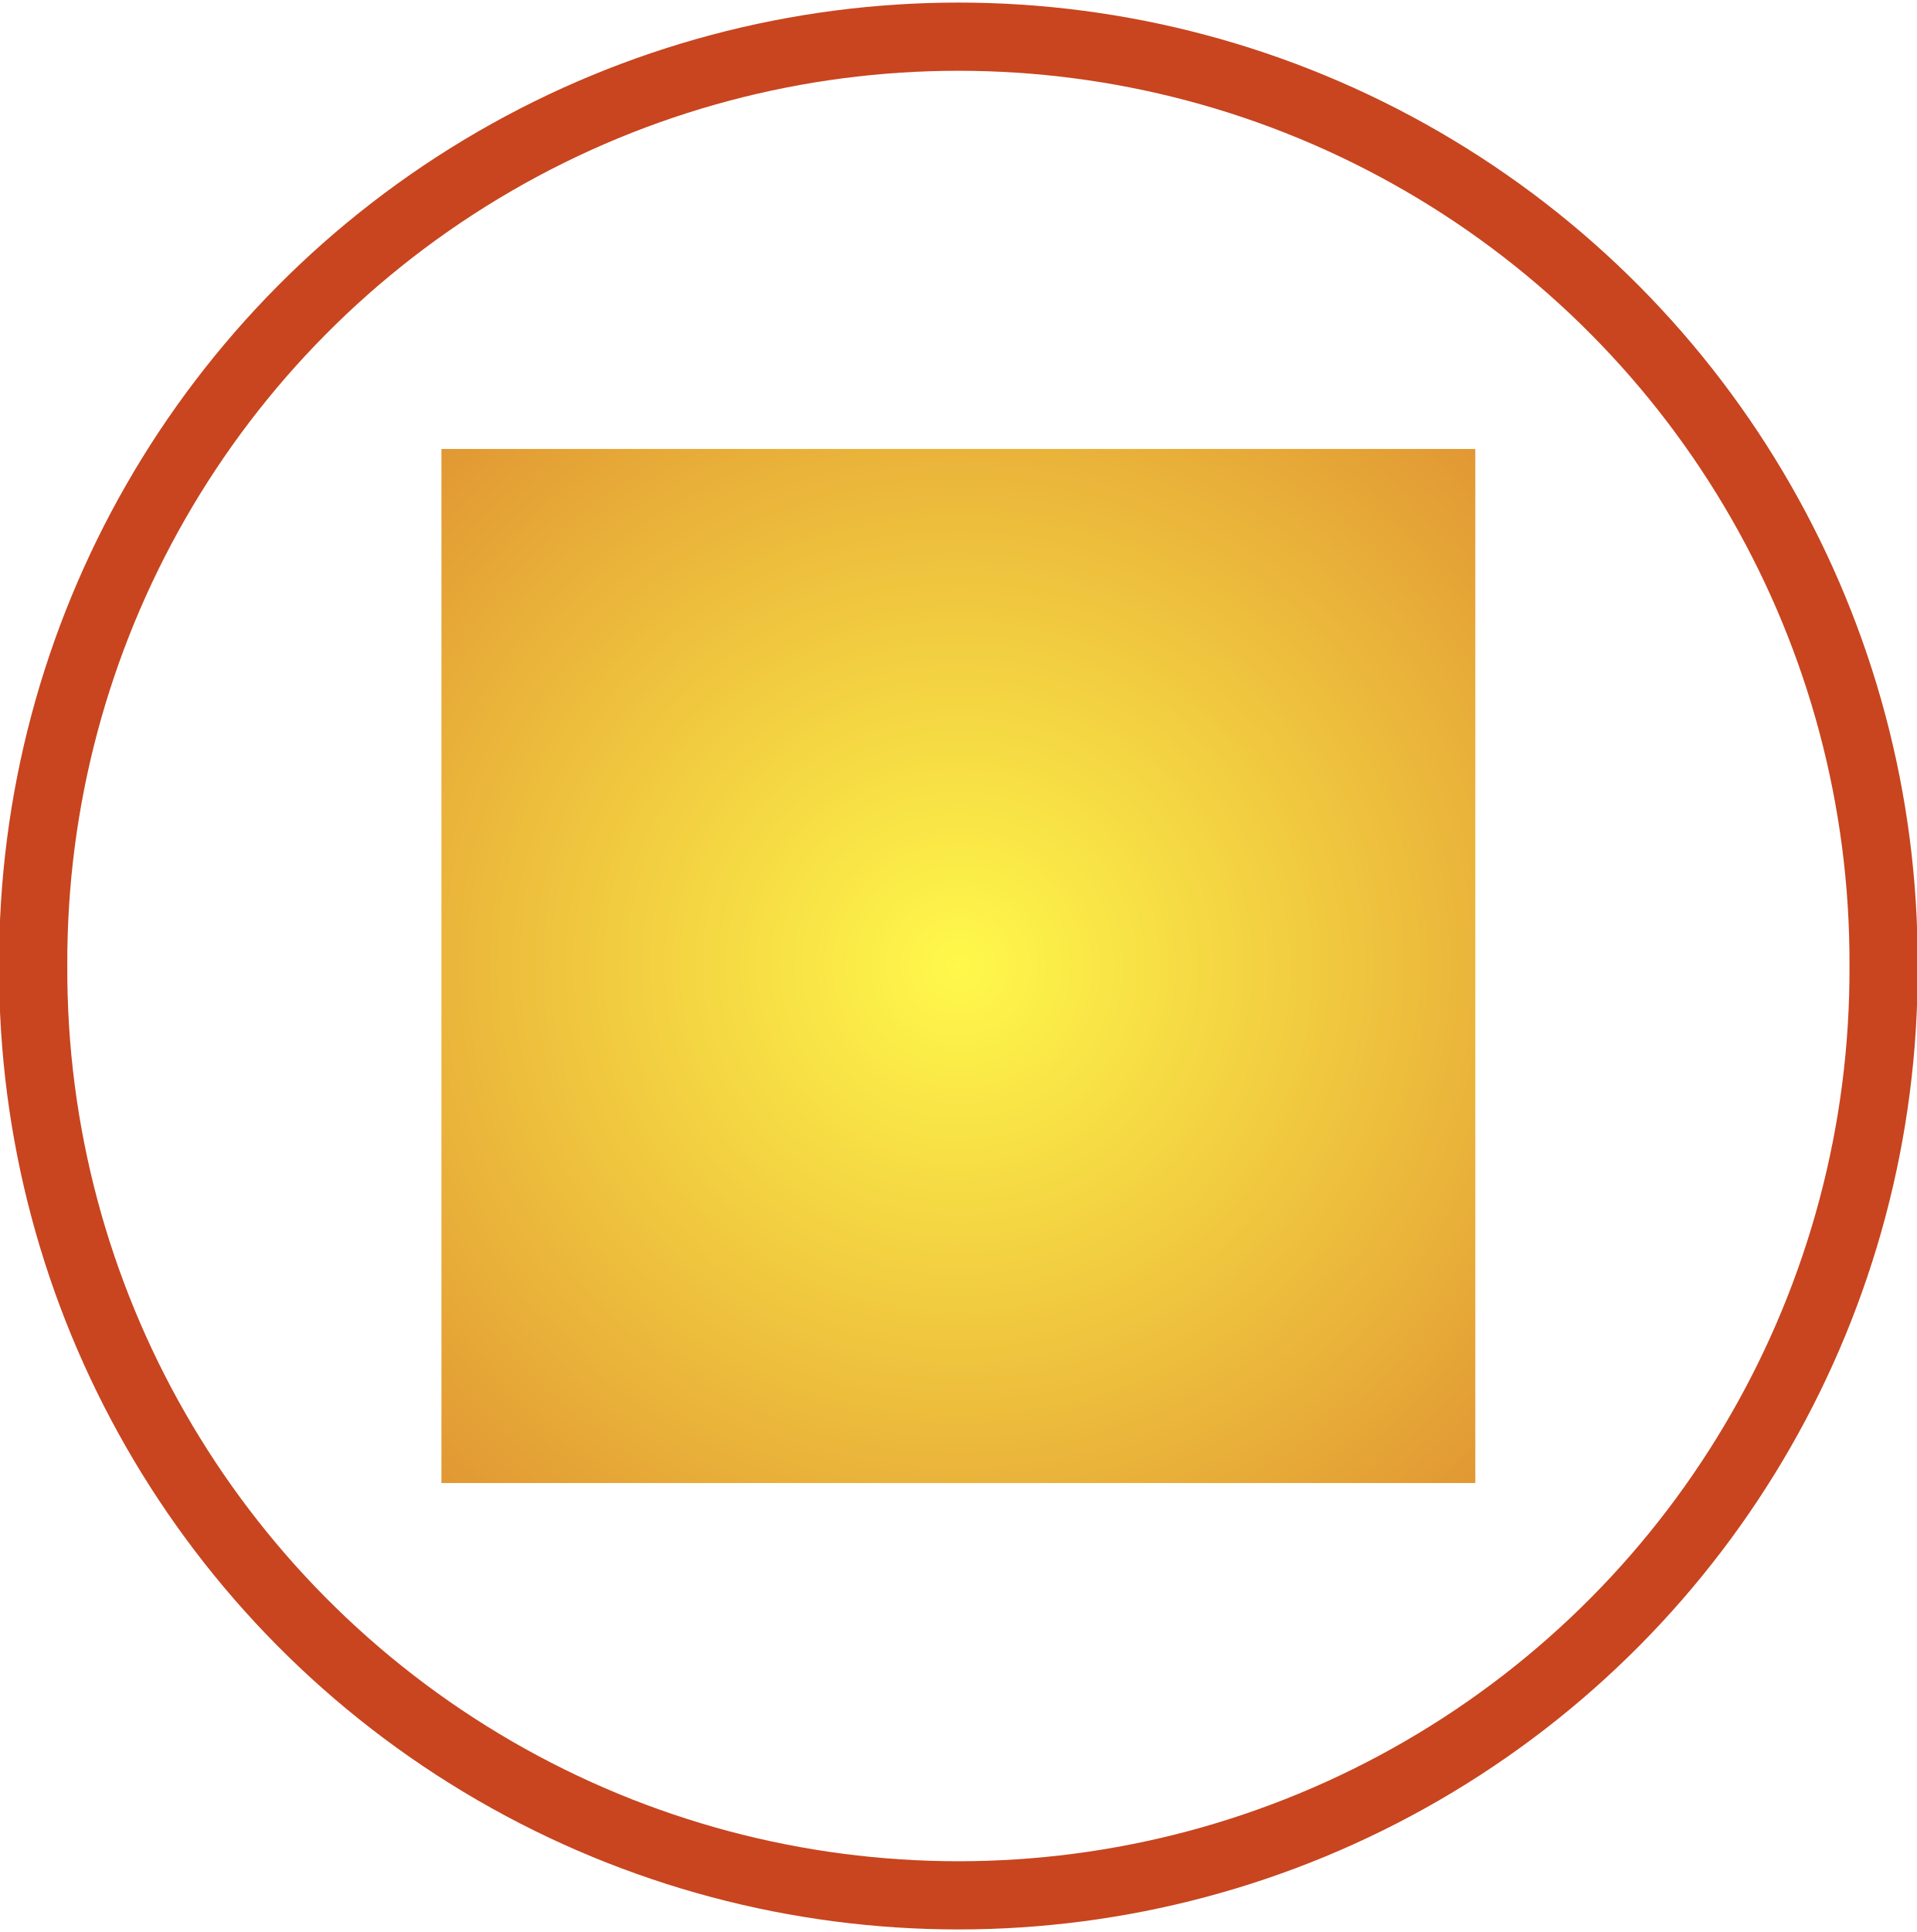
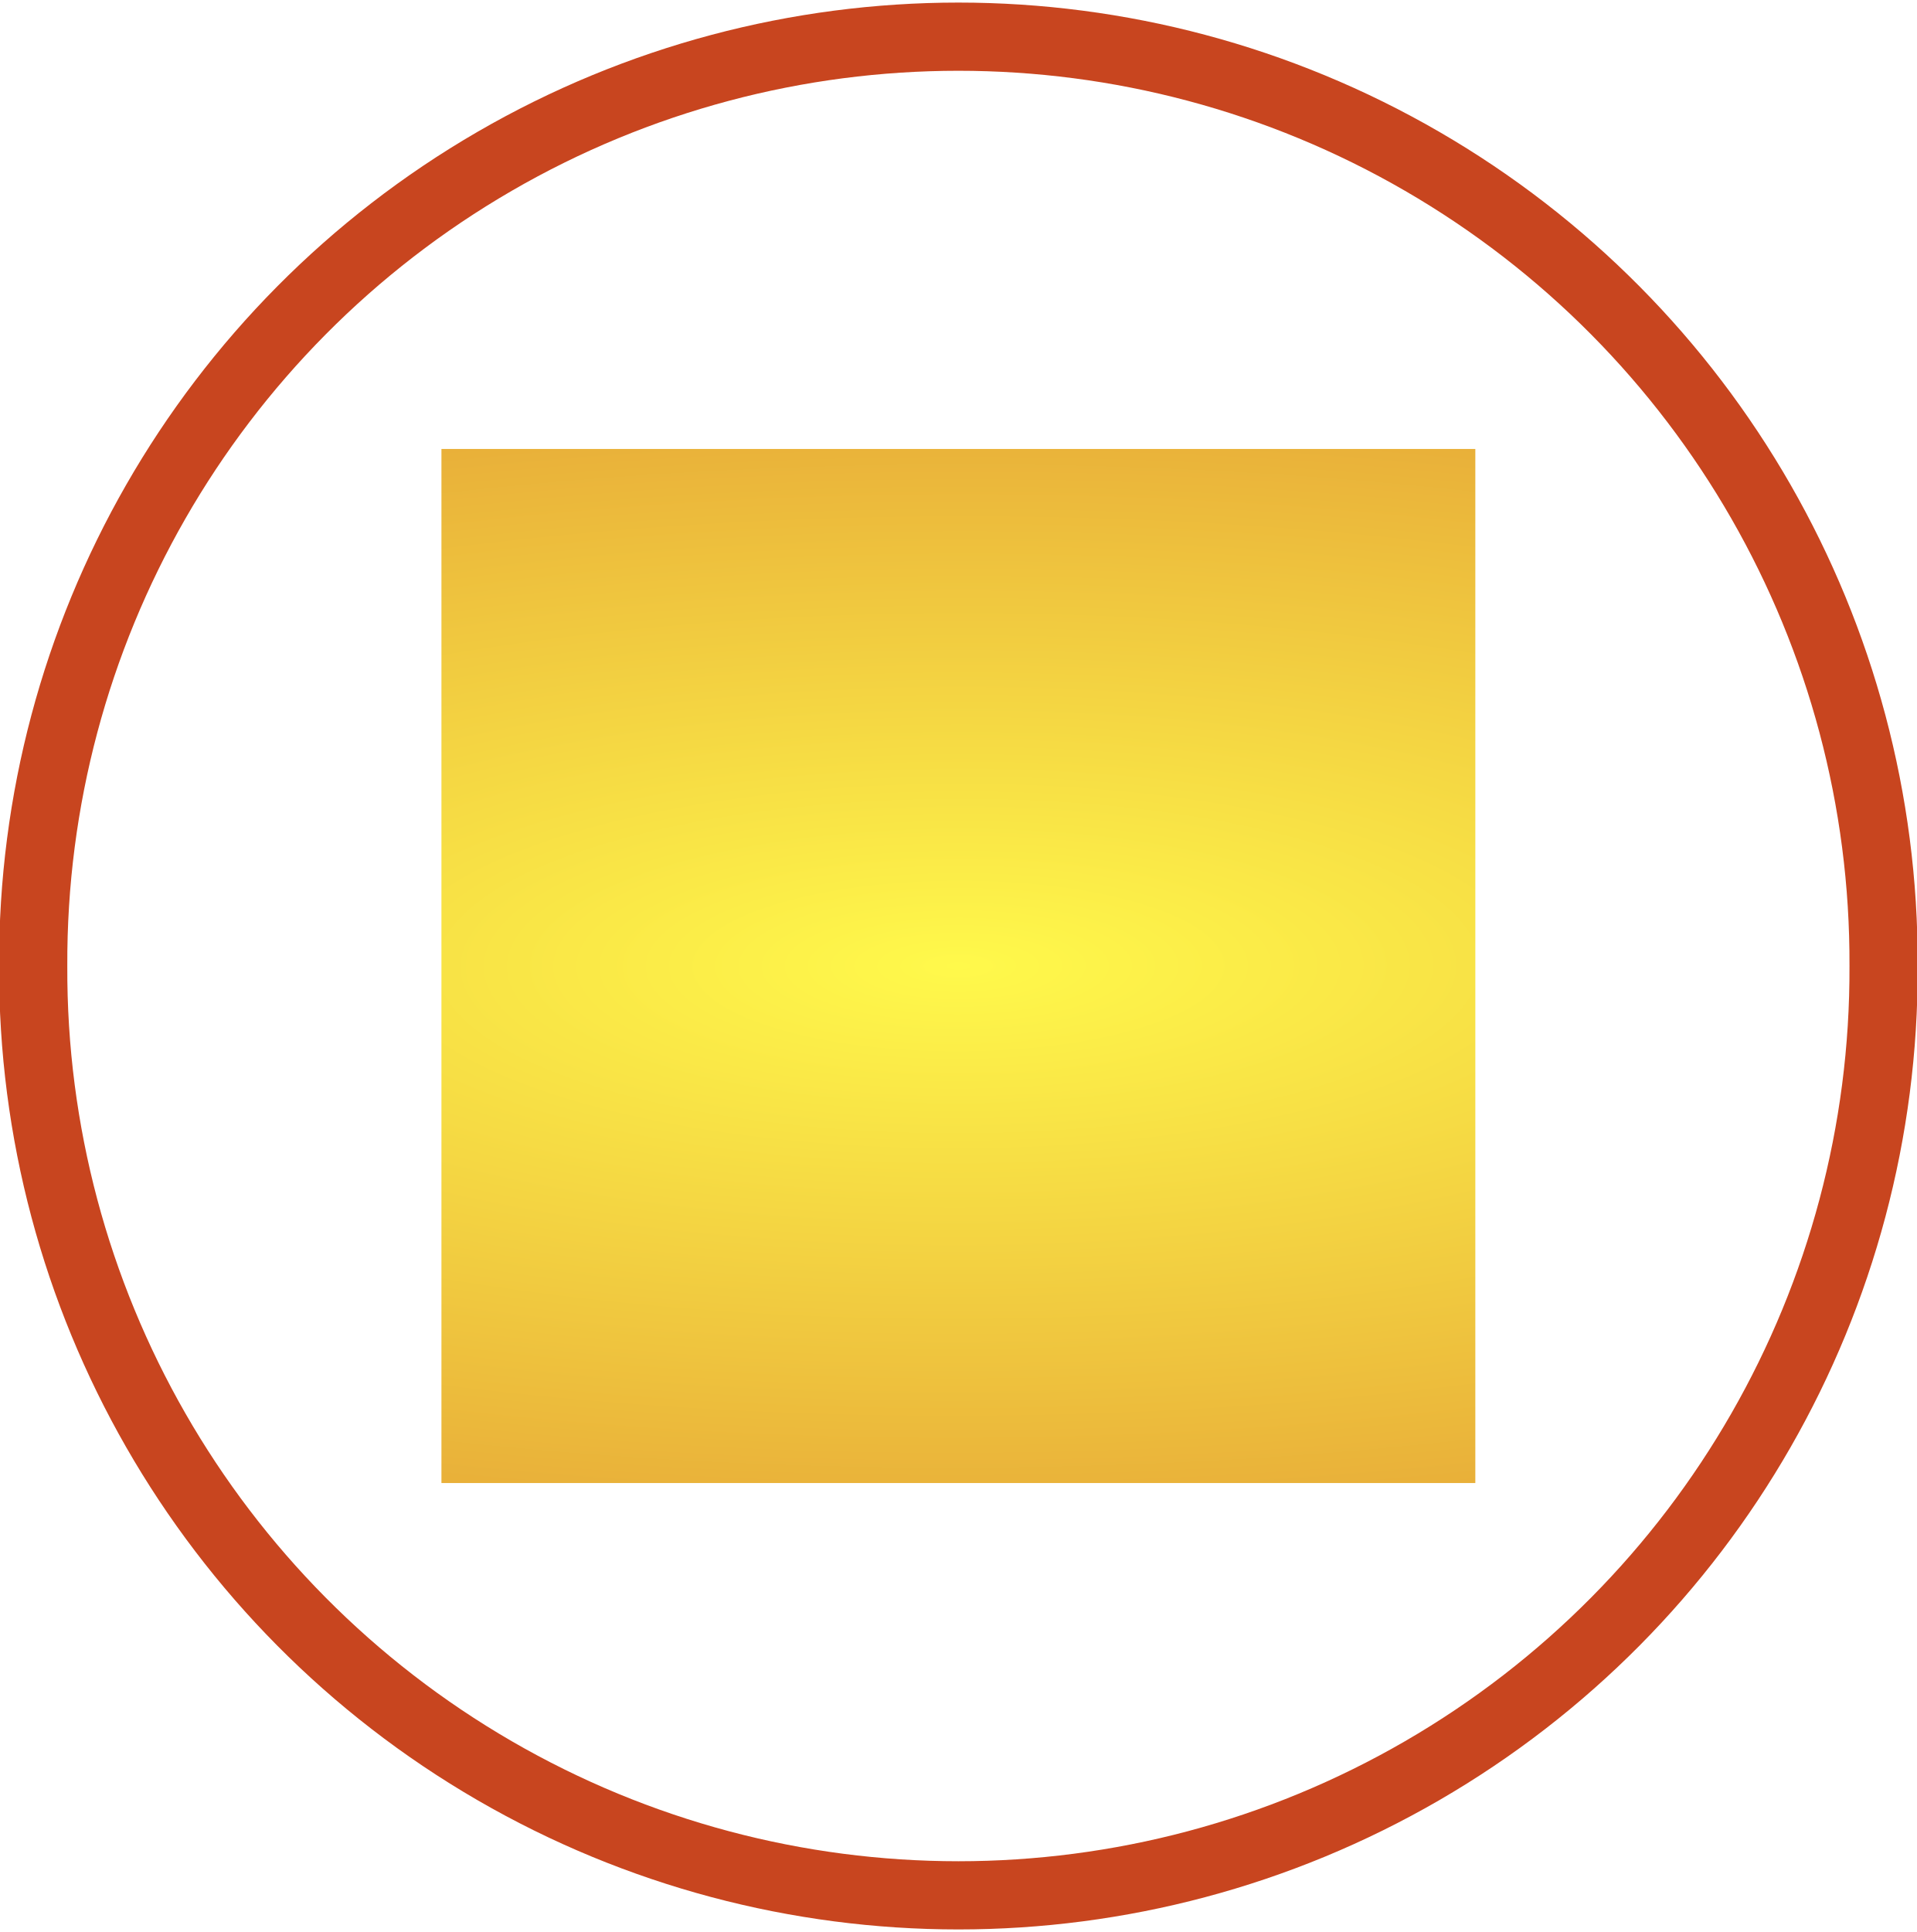
<svg xmlns="http://www.w3.org/2000/svg" xmlns:xlink="http://www.w3.org/1999/xlink" id="svg3144" height="113.313" width="112.438" version="1.1">
  <defs id="defs3146">
    <linearGradient id="linearGradient853">
      <stop style="stop-color:#fff94b;stop-opacity:1" offset="0" id="stop849" />
      <stop style="stop-color:#c8451f;stop-opacity:1" offset="1" id="stop851" />
    </linearGradient>
    <filter style="color-interpolation-filters:sRGB" id="filter3316">
      <feGaussianBlur id="feGaussianBlur7" stdDeviation=".587" />
    </filter>
-     <radialGradient xlink:href="#linearGradient853" id="radialGradient855" cx="56.195" cy="56.285" fx="56.195" fy="56.285" r="29.132" gradientUnits="userSpaceOnUse" gradientTransform="matrix(2.763409,0.0327437,-0.03191793,2.693717,-97.27466,-96.80032)" />
+     <radialGradient xlink:href="#linearGradient853" id="radialGradient855" cx="56.195" cy="56.285" fx="56.195" fy="56.285" r="29.132" gradientUnits="userSpaceOnUse" gradientTransform="matrix(8.383631,-0.01670106,0.00536647,2.6939,-415.2026,-94.03211)" />
  </defs>
  <path id="path23" d="m 110.491,56.657 a 54.272,54.273 0 1 1 -108.543,0 54.272,54.273 0 1 1 108.543,0 z" style="fill:none;fill-opacity:1;fill-rule:evenodd;stroke:#c8451f;stroke-width:4;stroke-miterlimit:4;stroke-dasharray:none;stroke-opacity:1" />
  <path id="path25" d="M 25.895,26.332 H 86.543 V 86.981 H 25.895 Z" style="fill:url(#radialGradient855);fill-opacity:1;fill-rule:evenodd;stroke:none;stroke-width:1.807" />
</svg>
